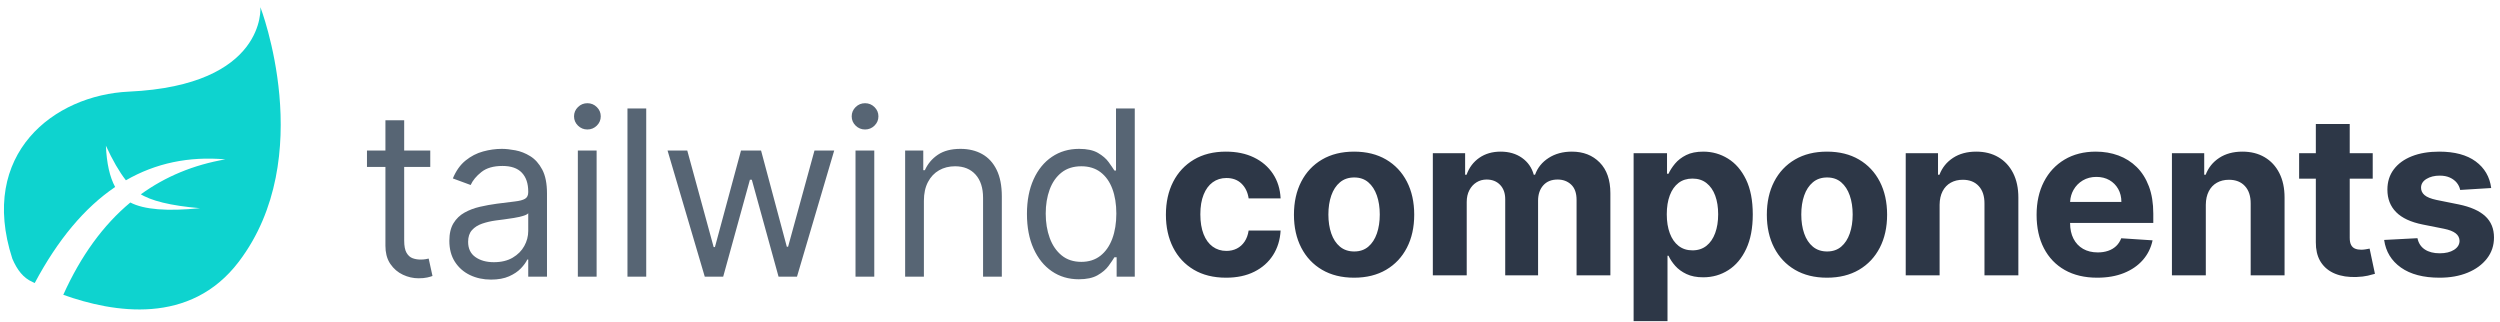
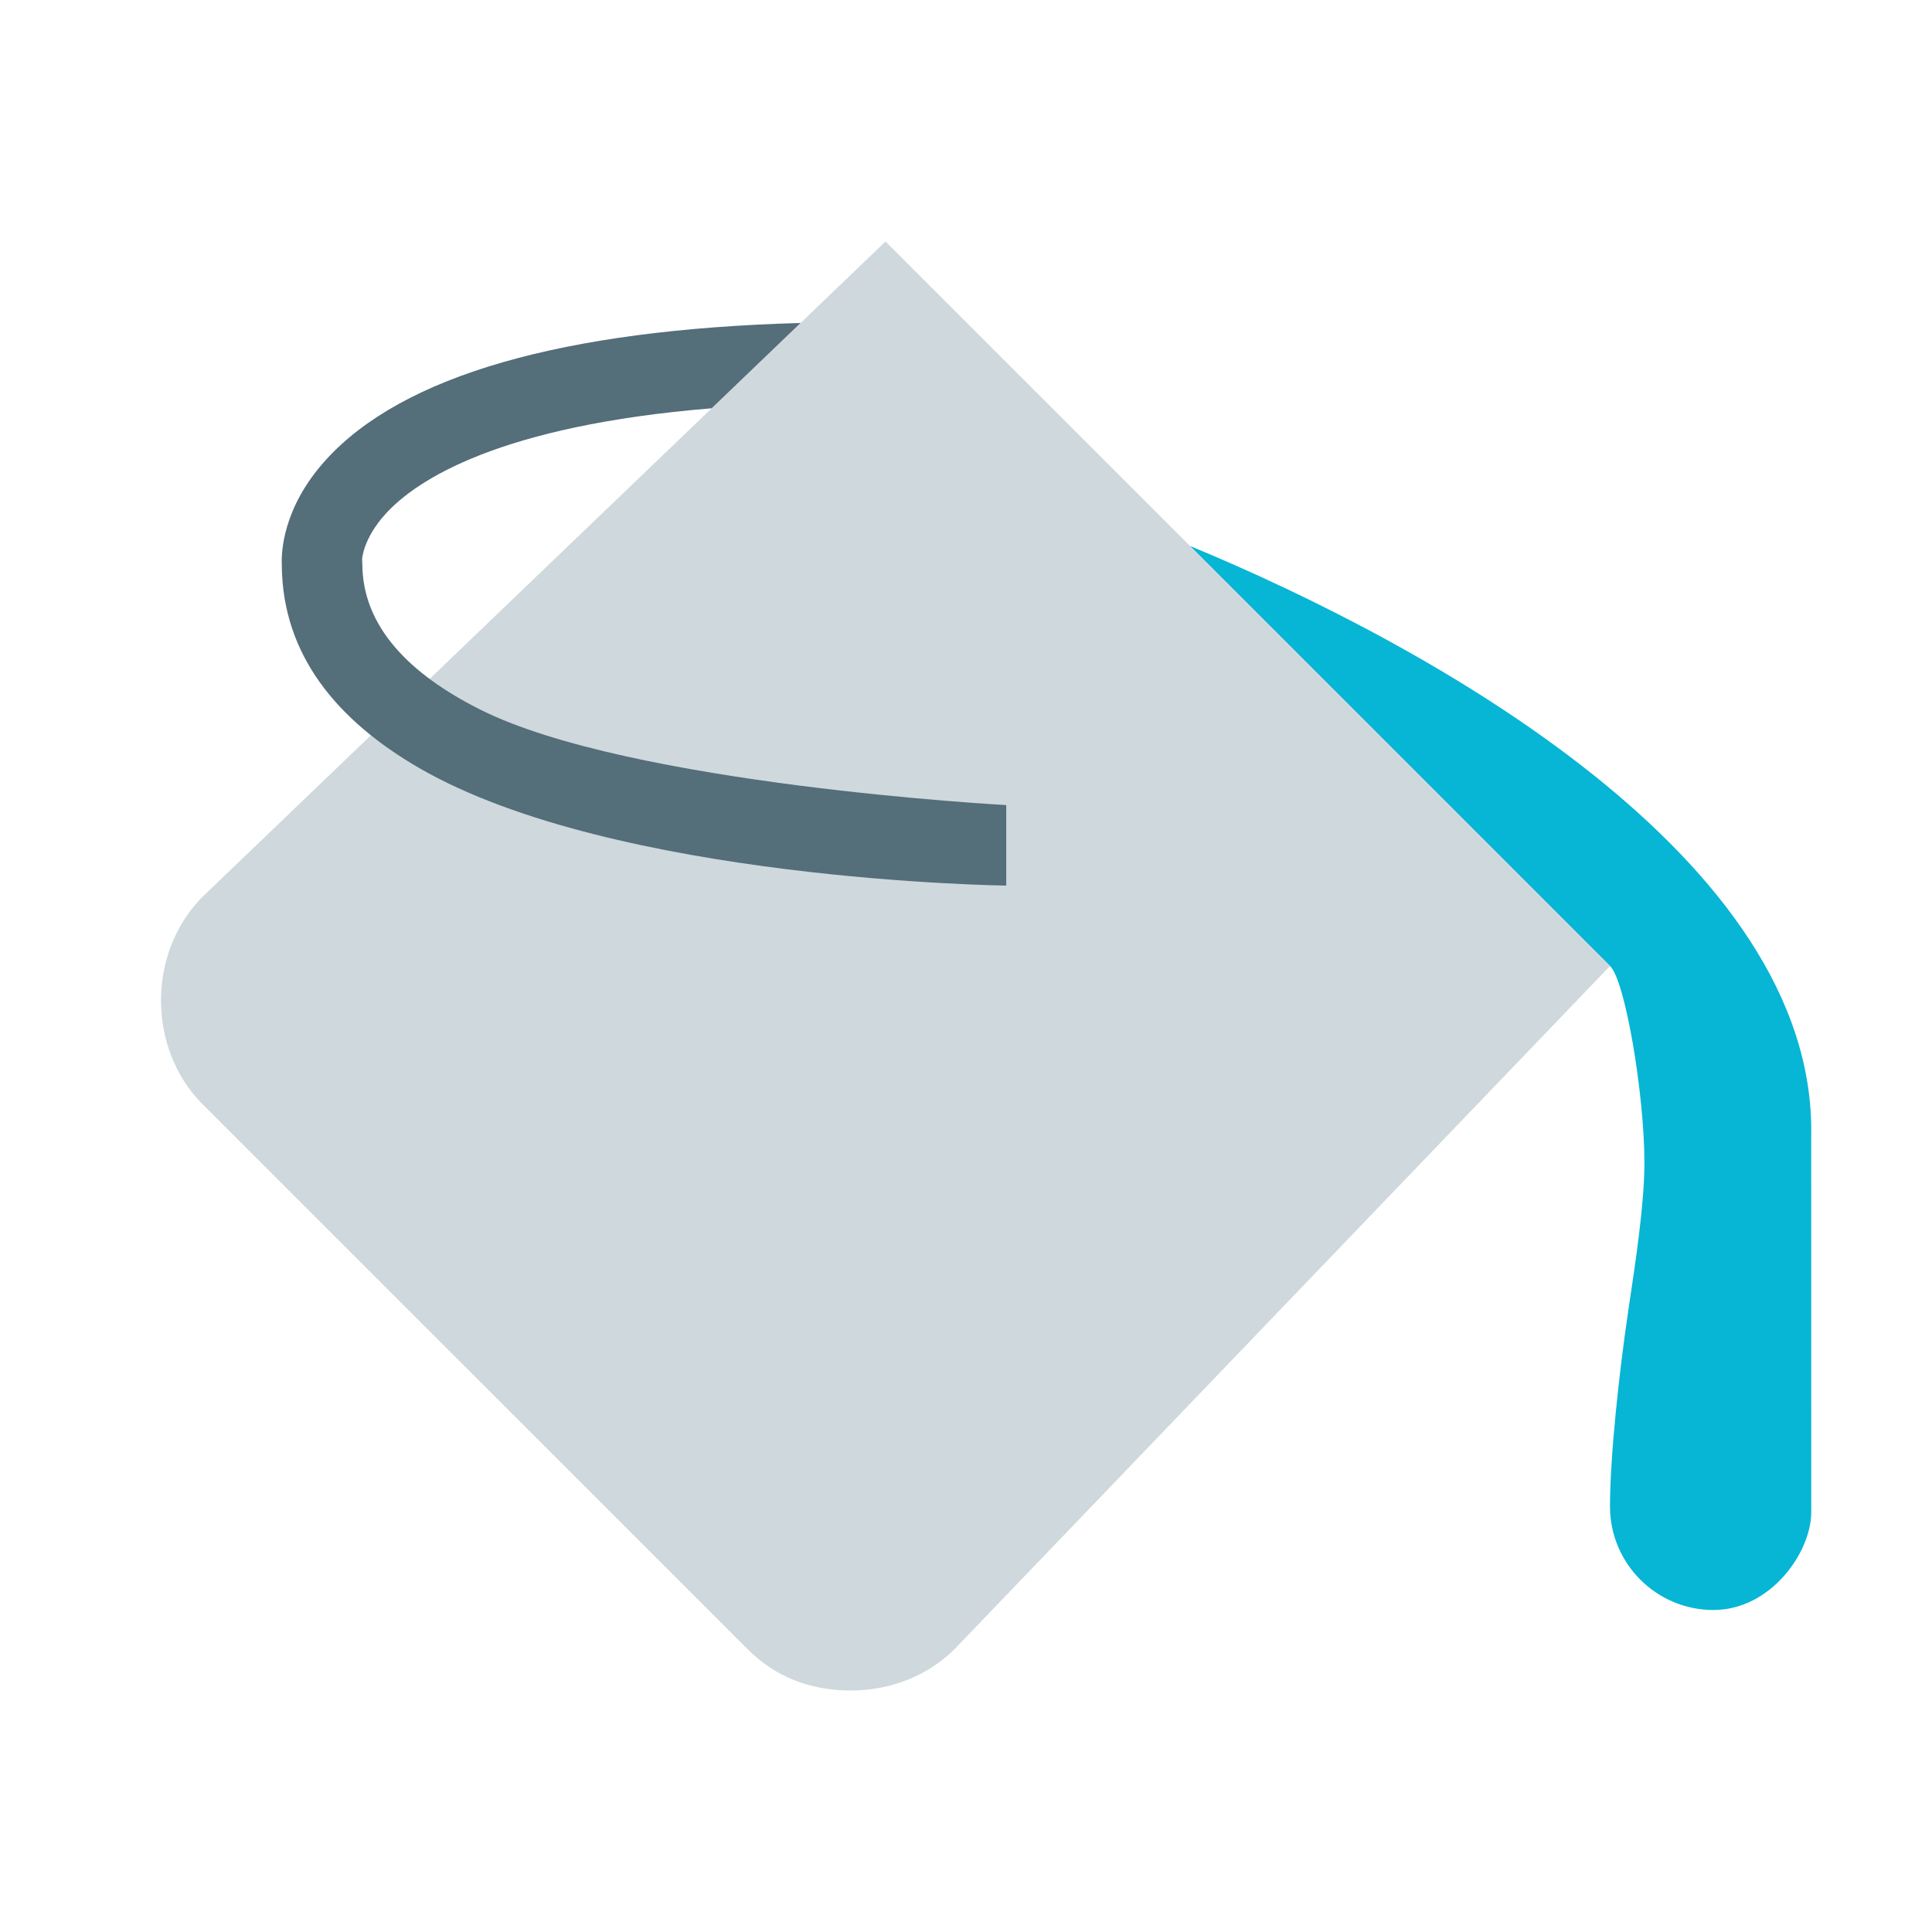
- <svg xmlns="http://www.w3.org/2000/svg" width="218px" height="28px" viewBox="0 0 218 28" version="1.1">
-   <g id="TailwindComponents" stroke="none" stroke-width="1" fill="none" fill-rule="evenodd">
-     <g id="HOME" transform="translate(-101, -30)" fill-rule="nonzero">
-       <g id="Group-7" transform="translate(98, 25)">
-         <g id="tailwindcomponents" transform="translate(35, 14)">
-           <path d="M4.493,15.266 C4.798,15.266 5.05,15.244 5.249,15.198 C5.448,15.153 5.602,15.109 5.713,15.066 L5.713,15.066 L5.381,13.548 C5.311,13.562 5.219,13.58 5.103,13.602 C4.988,13.623 4.84,13.634 4.659,13.634 C4.419,13.634 4.191,13.594 3.977,13.516 C3.762,13.437 3.586,13.279 3.45,13.043 C3.313,12.807 3.245,12.45 3.245,11.973 L3.245,11.973 L3.244,5.557 L5.519,5.557 L5.519,4.125 L3.244,4.125 L3.245,1.489 L1.609,1.489 L1.609,4.125 L0,4.125 L0,5.557 L1.609,5.557 L1.609,12.431 C1.609,13.012 1.728,13.503 1.967,13.903 L2.042,14.02 C2.331,14.441 2.696,14.753 3.138,14.958 C3.579,15.164 4.031,15.266 4.493,15.266 Z M10.817,15.381 C11.436,15.381 11.961,15.285 12.391,15.095 C12.821,14.904 13.165,14.672 13.424,14.4 C13.683,14.128 13.868,13.872 13.978,13.634 L13.978,13.634 L14.062,13.634 L14.062,15.123 L15.698,15.123 L15.698,7.877 C15.698,7.003 15.559,6.306 15.282,5.786 C15.005,5.265 14.657,4.876 14.238,4.619 C13.82,4.361 13.388,4.19 12.942,4.107 C12.496,4.023 12.102,3.981 11.76,3.981 C11.223,3.981 10.679,4.056 10.127,4.207 C9.574,4.357 9.066,4.62 8.601,4.995 C8.137,5.369 7.766,5.891 7.488,6.559 L7.488,6.559 L9.042,7.132 C9.222,6.731 9.534,6.354 9.978,6.001 C10.421,5.647 11.034,5.471 11.815,5.471 C12.569,5.471 13.131,5.666 13.503,6.058 C13.876,6.449 14.062,6.998 14.062,7.705 L14.062,7.705 L14.062,7.762 C14.062,8.034 13.968,8.225 13.781,8.335 C13.594,8.445 13.298,8.522 12.893,8.568 C12.489,8.613 11.963,8.679 11.316,8.765 C10.821,8.831 10.33,8.921 9.842,9.033 C9.355,9.145 8.91,9.314 8.508,9.538 C8.106,9.762 7.784,10.071 7.544,10.465 C7.304,10.859 7.183,11.371 7.183,12.001 C7.183,12.717 7.345,13.327 7.669,13.831 C7.992,14.334 8.429,14.719 8.979,14.984 C9.529,15.248 10.142,15.381 10.817,15.381 Z M11.066,13.863 C10.415,13.863 9.877,13.714 9.454,13.415 C9.031,13.117 8.82,12.674 8.82,12.087 C8.82,11.657 8.932,11.317 9.156,11.067 C9.38,10.816 9.676,10.628 10.044,10.501 C10.411,10.375 10.807,10.283 11.233,10.225 C11.408,10.201 11.638,10.172 11.923,10.136 C12.207,10.1 12.5,10.057 12.803,10.007 C13.106,9.957 13.374,9.897 13.608,9.828 C13.841,9.759 13.992,9.681 14.062,9.595 L14.062,9.595 L14.062,11.142 C14.062,11.6 13.947,12.037 13.718,12.452 C13.49,12.868 13.152,13.207 12.706,13.469 C12.26,13.732 11.713,13.863 11.066,13.863 Z M19.22,2.291 C19.539,2.291 19.813,2.179 20.042,1.955 C20.271,1.73 20.385,1.461 20.385,1.146 C20.385,0.831 20.271,0.561 20.042,0.337 C19.813,0.112 19.539,0 19.22,0 C18.901,0 18.628,0.112 18.399,0.337 C18.17,0.561 18.056,0.831 18.056,1.146 C18.056,1.461 18.17,1.73 18.399,1.955 C18.628,2.179 18.901,2.291 19.22,2.291 Z M20.025,15.123 L20.025,4.125 L18.388,4.125 L18.388,15.123 L20.025,15.123 Z M24.351,15.123 L24.351,0.458 L22.715,0.458 L22.715,15.123 L24.351,15.123 Z M31.063,15.123 L33.393,6.674 L33.559,6.674 L35.889,15.123 L37.498,15.123 L40.743,4.125 L39.023,4.125 L36.721,12.517 L36.61,12.517 L34.364,4.125 L32.616,4.125 L30.342,12.545 L30.231,12.545 L27.929,4.125 L26.21,4.125 L29.455,15.123 L31.063,15.123 Z M43.433,2.291 C43.752,2.291 44.026,2.179 44.255,1.955 C44.484,1.73 44.598,1.461 44.598,1.146 C44.598,0.831 44.484,0.561 44.255,0.337 C44.026,0.112 43.752,0 43.433,0 C43.114,0 42.84,0.112 42.611,0.337 C42.383,0.561 42.268,0.831 42.268,1.146 C42.268,1.461 42.383,1.73 42.611,1.955 C42.84,2.179 43.114,2.291 43.433,2.291 Z M44.237,15.123 L44.237,4.125 L42.601,4.125 L42.601,15.123 L44.237,15.123 Z M48.564,15.123 L48.564,8.507 C48.564,7.867 48.682,7.323 48.918,6.874 C49.153,6.425 49.476,6.084 49.885,5.85 C50.294,5.616 50.76,5.499 51.282,5.499 C52.04,5.499 52.636,5.742 53.071,6.226 C53.506,6.711 53.723,7.385 53.723,8.249 L53.723,8.249 L53.723,15.123 L55.359,15.123 L55.359,8.134 C55.359,7.199 55.209,6.424 54.908,5.811 C54.608,5.197 54.187,4.739 53.646,4.436 C53.106,4.133 52.475,3.981 51.754,3.981 C50.949,3.981 50.293,4.152 49.784,4.493 C49.276,4.835 48.897,5.285 48.647,5.843 L48.647,5.843 L48.509,5.843 L48.509,4.125 L46.928,4.125 L46.928,15.123 L48.564,15.123 Z M62.071,15.352 C62.755,15.352 63.303,15.234 63.714,14.998 C64.126,14.762 64.442,14.492 64.664,14.189 C64.886,13.886 65.057,13.634 65.177,13.433 L65.177,13.433 L65.371,13.433 L65.371,15.123 L66.952,15.123 L66.952,0.458 L65.316,0.458 L65.316,5.872 L65.177,5.872 C65.057,5.681 64.89,5.436 64.675,5.138 C64.46,4.839 64.15,4.572 63.746,4.336 C63.341,4.099 62.792,3.981 62.099,3.981 C61.202,3.981 60.412,4.213 59.727,4.676 C59.043,5.139 58.509,5.795 58.126,6.645 C57.742,7.495 57.55,8.497 57.55,9.652 C57.55,10.817 57.742,11.826 58.126,12.678 C58.509,13.53 59.041,14.189 59.72,14.654 C60.4,15.12 61.183,15.352 62.071,15.352 Z M62.293,13.834 C61.609,13.834 61.037,13.647 60.577,13.272 C60.117,12.897 59.77,12.391 59.537,11.754 C59.303,11.117 59.187,10.407 59.187,9.624 C59.187,8.85 59.301,8.152 59.53,7.529 C59.759,6.906 60.103,6.412 60.563,6.047 C61.023,5.682 61.6,5.499 62.293,5.499 C62.959,5.499 63.518,5.672 63.971,6.018 C64.424,6.365 64.766,6.847 64.997,7.465 C65.228,8.083 65.344,8.803 65.344,9.624 C65.344,10.454 65.226,11.186 64.99,11.819 C64.754,12.451 64.41,12.945 63.957,13.301 C63.504,13.656 62.949,13.834 62.293,13.834 Z" id="tailwind" fill="#576574" />
-           <path d="M74.911,15.215 C75.859,15.215 76.68,15.042 77.373,14.695 C78.067,14.349 78.611,13.867 79.007,13.25 C79.402,12.633 79.623,11.918 79.669,11.105 L79.669,11.105 L76.881,11.105 C76.825,11.479 76.708,11.799 76.53,12.065 C76.352,12.331 76.128,12.533 75.858,12.671 C75.587,12.81 75.283,12.879 74.945,12.879 C74.488,12.879 74.088,12.755 73.745,12.505 C73.403,12.256 73.138,11.893 72.951,11.417 C72.764,10.941 72.67,10.363 72.67,9.684 C72.67,9.014 72.765,8.443 72.955,7.972 C73.144,7.5 73.409,7.141 73.749,6.894 C74.089,6.647 74.488,6.523 74.945,6.523 C75.486,6.523 75.925,6.686 76.26,7.012 C76.595,7.338 76.802,7.766 76.881,8.298 L76.881,8.298 L79.669,8.298 C79.628,7.475 79.403,6.759 78.996,6.149 C78.589,5.539 78.037,5.065 77.338,4.728 C76.64,4.39 75.826,4.222 74.897,4.222 C73.819,4.222 72.89,4.454 72.108,4.918 C71.327,5.383 70.724,6.027 70.301,6.852 C69.878,7.677 69.667,8.635 69.667,9.725 C69.667,10.802 69.876,11.754 70.294,12.581 C70.713,13.408 71.314,14.054 72.098,14.519 C72.882,14.983 73.819,15.215 74.911,15.215 Z M86.076,15.215 C87.153,15.215 88.084,14.985 88.868,14.526 C89.652,14.066 90.256,13.423 90.682,12.599 C91.107,11.774 91.32,10.816 91.32,9.725 C91.32,8.626 91.107,7.663 90.682,6.838 C90.256,6.014 89.652,5.371 88.868,4.911 C88.084,4.452 87.153,4.222 86.076,4.222 C84.998,4.222 84.068,4.452 83.284,4.911 C82.5,5.371 81.895,6.014 81.47,6.838 C81.044,7.663 80.832,8.626 80.832,9.725 C80.832,10.816 81.044,11.774 81.47,12.599 C81.895,13.423 82.5,14.066 83.284,14.526 C84.068,14.985 84.998,15.215 86.076,15.215 Z M86.09,12.928 C85.595,12.928 85.18,12.788 84.844,12.509 C84.509,12.229 84.257,11.847 84.088,11.361 C83.92,10.876 83.835,10.324 83.835,9.705 C83.835,9.085 83.92,8.533 84.088,8.048 C84.257,7.563 84.509,7.179 84.844,6.897 C85.18,6.615 85.595,6.475 86.09,6.475 C86.58,6.475 86.989,6.615 87.317,6.897 C87.646,7.179 87.894,7.563 88.063,8.048 C88.232,8.533 88.316,9.085 88.316,9.705 C88.316,10.324 88.232,10.876 88.063,11.361 C87.894,11.847 87.646,12.229 87.317,12.509 C86.989,12.788 86.58,12.928 86.09,12.928 Z M95.898,15.007 L95.898,8.616 C95.898,8.224 95.974,7.88 96.127,7.587 C96.279,7.294 96.486,7.065 96.748,6.901 C97.009,6.737 97.304,6.655 97.632,6.655 C98.118,6.655 98.509,6.81 98.808,7.119 C99.106,7.429 99.255,7.845 99.255,8.367 L99.255,8.367 L99.255,15.007 L102.12,15.007 L102.12,8.505 C102.12,7.951 102.27,7.504 102.571,7.164 C102.871,6.825 103.29,6.655 103.826,6.655 C104.298,6.655 104.691,6.803 105.006,7.098 C105.32,7.394 105.477,7.838 105.477,8.429 L105.477,8.429 L105.477,15.007 L108.425,15.007 L108.425,7.847 C108.425,6.692 108.114,5.799 107.492,5.168 C106.87,4.537 106.062,4.222 105.068,4.222 C104.286,4.222 103.61,4.405 103.039,4.773 C102.468,5.14 102.074,5.629 101.856,6.239 L101.856,6.239 L101.745,6.239 C101.574,5.62 101.232,5.129 100.719,4.766 C100.205,4.403 99.583,4.222 98.853,4.222 C98.131,4.222 97.512,4.402 96.994,4.762 C96.476,5.123 96.106,5.615 95.884,6.239 L95.884,6.239 L95.759,6.239 L95.759,4.36 L92.943,4.36 L92.943,15.007 L95.898,15.007 Z M113.406,19 L113.406,13.302 L113.496,13.302 C113.63,13.598 113.824,13.89 114.078,14.179 C114.333,14.468 114.66,14.707 115.06,14.896 C115.46,15.086 115.947,15.181 116.52,15.181 C117.329,15.181 118.061,14.972 118.716,14.553 C119.37,14.135 119.888,13.518 120.269,12.703 C120.651,11.887 120.842,10.885 120.842,9.698 C120.842,8.478 120.645,7.462 120.252,6.651 C119.859,5.84 119.334,5.233 118.677,4.828 C118.021,4.424 117.304,4.222 116.527,4.222 C115.931,4.222 115.432,4.322 115.032,4.523 C114.632,4.724 114.309,4.974 114.061,5.272 C113.814,5.57 113.625,5.862 113.496,6.149 L113.496,6.149 L113.364,6.149 L113.364,4.36 L110.451,4.36 L110.451,19 L113.406,19 Z M115.584,12.831 C115.107,12.831 114.703,12.7 114.37,12.439 C114.037,12.178 113.783,11.812 113.607,11.341 C113.431,10.869 113.343,10.317 113.343,9.684 C113.343,9.051 113.431,8.501 113.607,8.034 C113.783,7.567 114.036,7.207 114.366,6.953 C114.697,6.699 115.103,6.572 115.584,6.572 C116.069,6.572 116.479,6.703 116.811,6.967 C117.144,7.23 117.396,7.595 117.568,8.062 C117.739,8.529 117.824,9.069 117.824,9.684 C117.824,10.303 117.738,10.85 117.564,11.323 C117.391,11.797 117.138,12.167 116.805,12.432 C116.472,12.698 116.065,12.831 115.584,12.831 Z M127.312,15.215 C128.389,15.215 129.32,14.985 130.104,14.526 C130.888,14.066 131.492,13.423 131.918,12.599 C132.343,11.774 132.556,10.816 132.556,9.725 C132.556,8.626 132.343,7.663 131.918,6.838 C131.492,6.014 130.888,5.371 130.104,4.911 C129.32,4.452 128.389,4.222 127.312,4.222 C126.235,4.222 125.304,4.452 124.52,4.911 C123.736,5.371 123.132,6.014 122.706,6.838 C122.281,7.663 122.068,8.626 122.068,9.725 C122.068,10.816 122.281,11.774 122.706,12.599 C123.132,13.423 123.736,14.066 124.52,14.526 C125.304,14.985 126.235,15.215 127.312,15.215 Z M127.326,12.928 C126.831,12.928 126.416,12.788 126.081,12.509 C125.746,12.229 125.493,11.847 125.325,11.361 C125.156,10.876 125.072,10.324 125.072,9.705 C125.072,9.085 125.156,8.533 125.325,8.048 C125.493,7.563 125.746,7.179 126.081,6.897 C126.416,6.615 126.831,6.475 127.326,6.475 C127.816,6.475 128.225,6.615 128.554,6.897 C128.882,7.179 129.131,7.563 129.299,8.048 C129.468,8.533 129.553,9.085 129.553,9.705 C129.553,10.324 129.468,10.876 129.299,11.361 C129.131,11.847 128.882,12.229 128.554,12.509 C128.225,12.788 127.816,12.928 127.326,12.928 Z M137.134,15.007 L137.134,8.852 C137.139,8.395 137.225,8.003 137.394,7.677 C137.563,7.351 137.799,7.103 138.102,6.932 C138.405,6.761 138.755,6.676 139.153,6.676 C139.745,6.676 140.209,6.859 140.547,7.227 C140.884,7.594 141.051,8.103 141.046,8.755 L141.046,8.755 L141.046,15.007 L144.001,15.007 L144.001,8.228 C144.001,7.401 143.849,6.688 143.544,6.09 C143.238,5.491 142.811,5.03 142.26,4.707 C141.71,4.383 141.065,4.222 140.325,4.222 C139.534,4.222 138.861,4.403 138.306,4.766 C137.751,5.129 137.356,5.62 137.12,6.239 L137.12,6.239 L136.995,6.239 L136.995,4.36 L134.179,4.36 L134.179,15.007 L137.134,15.007 Z M150.877,15.215 C151.755,15.215 152.531,15.08 153.204,14.81 C153.877,14.539 154.427,14.161 154.855,13.673 C155.283,13.186 155.566,12.614 155.705,11.957 L155.705,11.957 L152.972,11.777 C152.87,12.045 152.722,12.272 152.528,12.457 C152.333,12.641 152.1,12.78 151.827,12.872 C151.554,12.965 151.254,13.011 150.925,13.011 C150.431,13.011 150.003,12.907 149.642,12.699 C149.281,12.491 149.003,12.195 148.806,11.812 C148.61,11.428 148.511,10.973 148.511,10.446 L148.511,10.446 L148.511,10.44 L155.767,10.439 L155.767,9.628 C155.767,8.723 155.64,7.931 155.386,7.254 C155.131,6.577 154.776,6.015 154.321,5.566 C153.865,5.118 153.333,4.782 152.725,4.558 C152.117,4.334 151.462,4.222 150.759,4.222 C149.714,4.222 148.804,4.453 148.029,4.915 C147.255,5.377 146.655,6.022 146.229,6.849 C145.804,7.676 145.591,8.637 145.591,9.732 C145.591,10.855 145.804,11.827 146.229,12.647 C146.655,13.467 147.262,14.1 148.05,14.546 C148.839,14.992 149.781,15.215 150.877,15.215 Z M148.518,8.551 C148.542,8.191 148.64,7.861 148.81,7.559 C149.004,7.215 149.273,6.94 149.618,6.734 C149.962,6.529 150.359,6.426 150.807,6.426 C151.237,6.426 151.616,6.52 151.942,6.707 C152.268,6.894 152.523,7.152 152.708,7.48 C152.893,7.808 152.985,8.184 152.985,8.609 L152.985,8.609 L148.515,8.61 L148.518,8.551 Z M160.347,15.007 L160.347,8.852 C160.351,8.395 160.438,8.003 160.607,7.677 C160.775,7.351 161.011,7.103 161.314,6.932 C161.617,6.761 161.967,6.676 162.365,6.676 C162.957,6.676 163.422,6.859 163.759,7.227 C164.097,7.594 164.263,8.103 164.259,8.755 L164.259,8.755 L164.259,15.007 L167.214,15.007 L167.214,8.228 C167.214,7.401 167.061,6.688 166.756,6.09 C166.451,5.491 166.023,5.03 165.473,4.707 C164.922,4.383 164.277,4.222 163.537,4.222 C162.747,4.222 162.074,4.403 161.519,4.766 C160.964,5.129 160.569,5.62 160.333,6.239 L160.333,6.239 L160.208,6.239 L160.208,4.36 L157.392,4.36 L157.392,15.007 L160.347,15.007 Z M173.259,15.158 L173.493,15.153 C173.876,15.139 174.202,15.101 174.471,15.039 C174.739,14.976 174.947,14.922 175.095,14.876 L175.095,14.876 L174.63,12.678 C174.556,12.692 174.45,12.712 174.311,12.737 C174.172,12.763 174.034,12.775 173.895,12.775 C173.696,12.775 173.522,12.745 173.371,12.685 C173.221,12.625 173.104,12.52 173.021,12.37 C172.938,12.22 172.896,12.008 172.896,11.736 L172.896,11.736 L172.896,6.579 L174.901,6.578 L174.901,4.36 L172.896,4.361 L172.896,1.81 L169.941,1.81 L169.941,4.361 L168.484,4.36 L168.484,6.578 L169.941,6.579 L169.941,12.124 C169.937,12.758 170.057,13.293 170.301,13.729 L170.378,13.857 C170.674,14.314 171.089,14.652 171.623,14.869 C172.157,15.086 172.78,15.181 173.493,15.153 L173.259,15.158 Z M180.732,15.215 C181.656,15.215 182.474,15.069 183.184,14.775 C183.894,14.482 184.453,14.072 184.862,13.545 C185.272,13.018 185.476,12.406 185.476,11.708 C185.476,10.941 185.222,10.322 184.713,9.85 C184.204,9.379 183.432,9.037 182.396,8.824 L182.396,8.824 L180.468,8.436 C179.973,8.33 179.624,8.189 179.421,8.013 C179.217,7.838 179.115,7.623 179.115,7.369 C179.115,7.05 179.273,6.795 179.587,6.603 C179.902,6.411 180.288,6.315 180.745,6.315 C181.088,6.315 181.382,6.372 181.63,6.485 C181.877,6.598 182.077,6.748 182.23,6.935 C182.382,7.123 182.482,7.332 182.528,7.563 L182.528,7.563 L185.233,7.396 C185.104,6.417 184.652,5.643 183.877,5.074 C183.103,4.506 182.043,4.222 180.697,4.222 C179.786,4.222 178.992,4.356 178.314,4.624 C177.637,4.892 177.112,5.273 176.74,5.767 C176.367,6.262 176.181,6.851 176.181,7.535 C176.181,8.33 176.434,8.984 176.941,9.497 C177.447,10.01 178.221,10.37 179.261,10.578 L179.261,10.578 L181.106,10.945 C181.569,11.038 181.911,11.171 182.133,11.344 C182.355,11.517 182.468,11.738 182.473,12.006 C182.468,12.325 182.307,12.585 181.991,12.786 C181.674,12.987 181.256,13.087 180.739,13.087 C180.211,13.087 179.779,12.975 179.441,12.751 C179.104,12.527 178.891,12.2 178.803,11.77 L178.803,11.77 L175.897,11.923 C176.04,12.939 176.529,13.742 177.364,14.332 C178.199,14.921 179.321,15.215 180.732,15.215 Z" id="components" fill="#2D3747" />
-         </g>
-         <g id="leaf-(1)" transform="translate(16.51822, 18) rotate(18) translate(-16.51822, -18) translate(4.8583, 2.918919)" fill="#0ED3CF">
-           <path d="M16.576,0.474 C16.576,0.474 25.409,11.349 21.642,22.164 C19.339,28.773 12.634,29.776 7.978,29.638 C8.385,25.933 9.41,22.779 11.051,20.176 C12.368,20.4 14.346,19.931 16.983,18.771 C14.487,19.355 12.679,19.491 11.559,19.178 L11.559,19.178 L11.703,19.214 C13.261,17.076 15.282,15.351 17.767,14.04 C14.654,14.758 12.093,16.229 10.086,18.454 C9.306,17.928 8.442,17.151 7.494,16.124 C8.031,17.563 8.658,18.622 9.374,19.3 C7.398,21.839 6.038,25.216 5.293,29.43 C5.223,29.422 5.153,29.414 5.085,29.405 C4.208,29.315 3.495,28.833 2.779,28.015 C-2.876,20.225 1.828,13.322 7.945,11.02 C19.203,6.783 16.576,0.474 16.576,0.474 Z" id="Combined-Shape" />
-         </g>
-       </g>
+ <svg xmlns="http://www.w3.org/2000/svg" version="1.1" width="48" height="48" viewBox="0,0,256,256">
+   <g fill="none" fill-rule="nonzero" stroke="none" stroke-width="1" stroke-linecap="butt" stroke-linejoin="miter" stroke-miterlimit="10" stroke-dasharray="" stroke-dashoffset="0" font-family="none" font-weight="none" font-size="none" text-anchor="none" style="mix-blend-mode: normal">
+     <g transform="scale(5.33333,5.33333)">
+       <path d="M29.563,13.563l10.437,10.437c0.375,0.344 0.855,3.186 0.855,4.886c0,0.987 -0.196,2.312 -0.406,3.712c-0.22,1.483 -0.449,3.588 -0.449,4.832c0,1.418 1.154,2.57 2.57,2.57c1.42,0 2.43,-1.43 2.43,-2.43l-0.001,-9.353c0.125,-6.9 -9.513,-12.202 -15.436,-14.654z" fill="#06b6d4" />
+       <path d="M22,6l-16.972,16.285c-0.684,0.687 -1.028,1.63 -1.028,2.57c0,0.943 0.344,1.889 1.028,2.574l13.543,13.541c0.685,0.686 1.542,1.03 2.573,1.03c0.941,0 1.885,-0.344 2.571,-1.027l16.285,-16.973z" fill="#cfd8dc" />
+       <path d="M25,20.002c0,0 -9.347,-0.501 -13.072,-2.374c-1.747,-0.877 -2.926,-2.056 -2.926,-3.626l-0.006,-0.105c0,-0.004 0.021,-0.509 0.581,-1.127c0.78,-0.86 2.853,-2.196 8.104,-2.626l2.209,-2.12c-5.928,0.165 -9.896,1.311 -11.794,3.402c-1.07,1.179 -1.108,2.287 -1.095,2.604c0.012,2.269 1.406,3.889 3.413,5.051c4.848,2.805 14.586,2.921 14.586,2.921z" fill="#546e7a" />
    </g>
  </g>
</svg>
